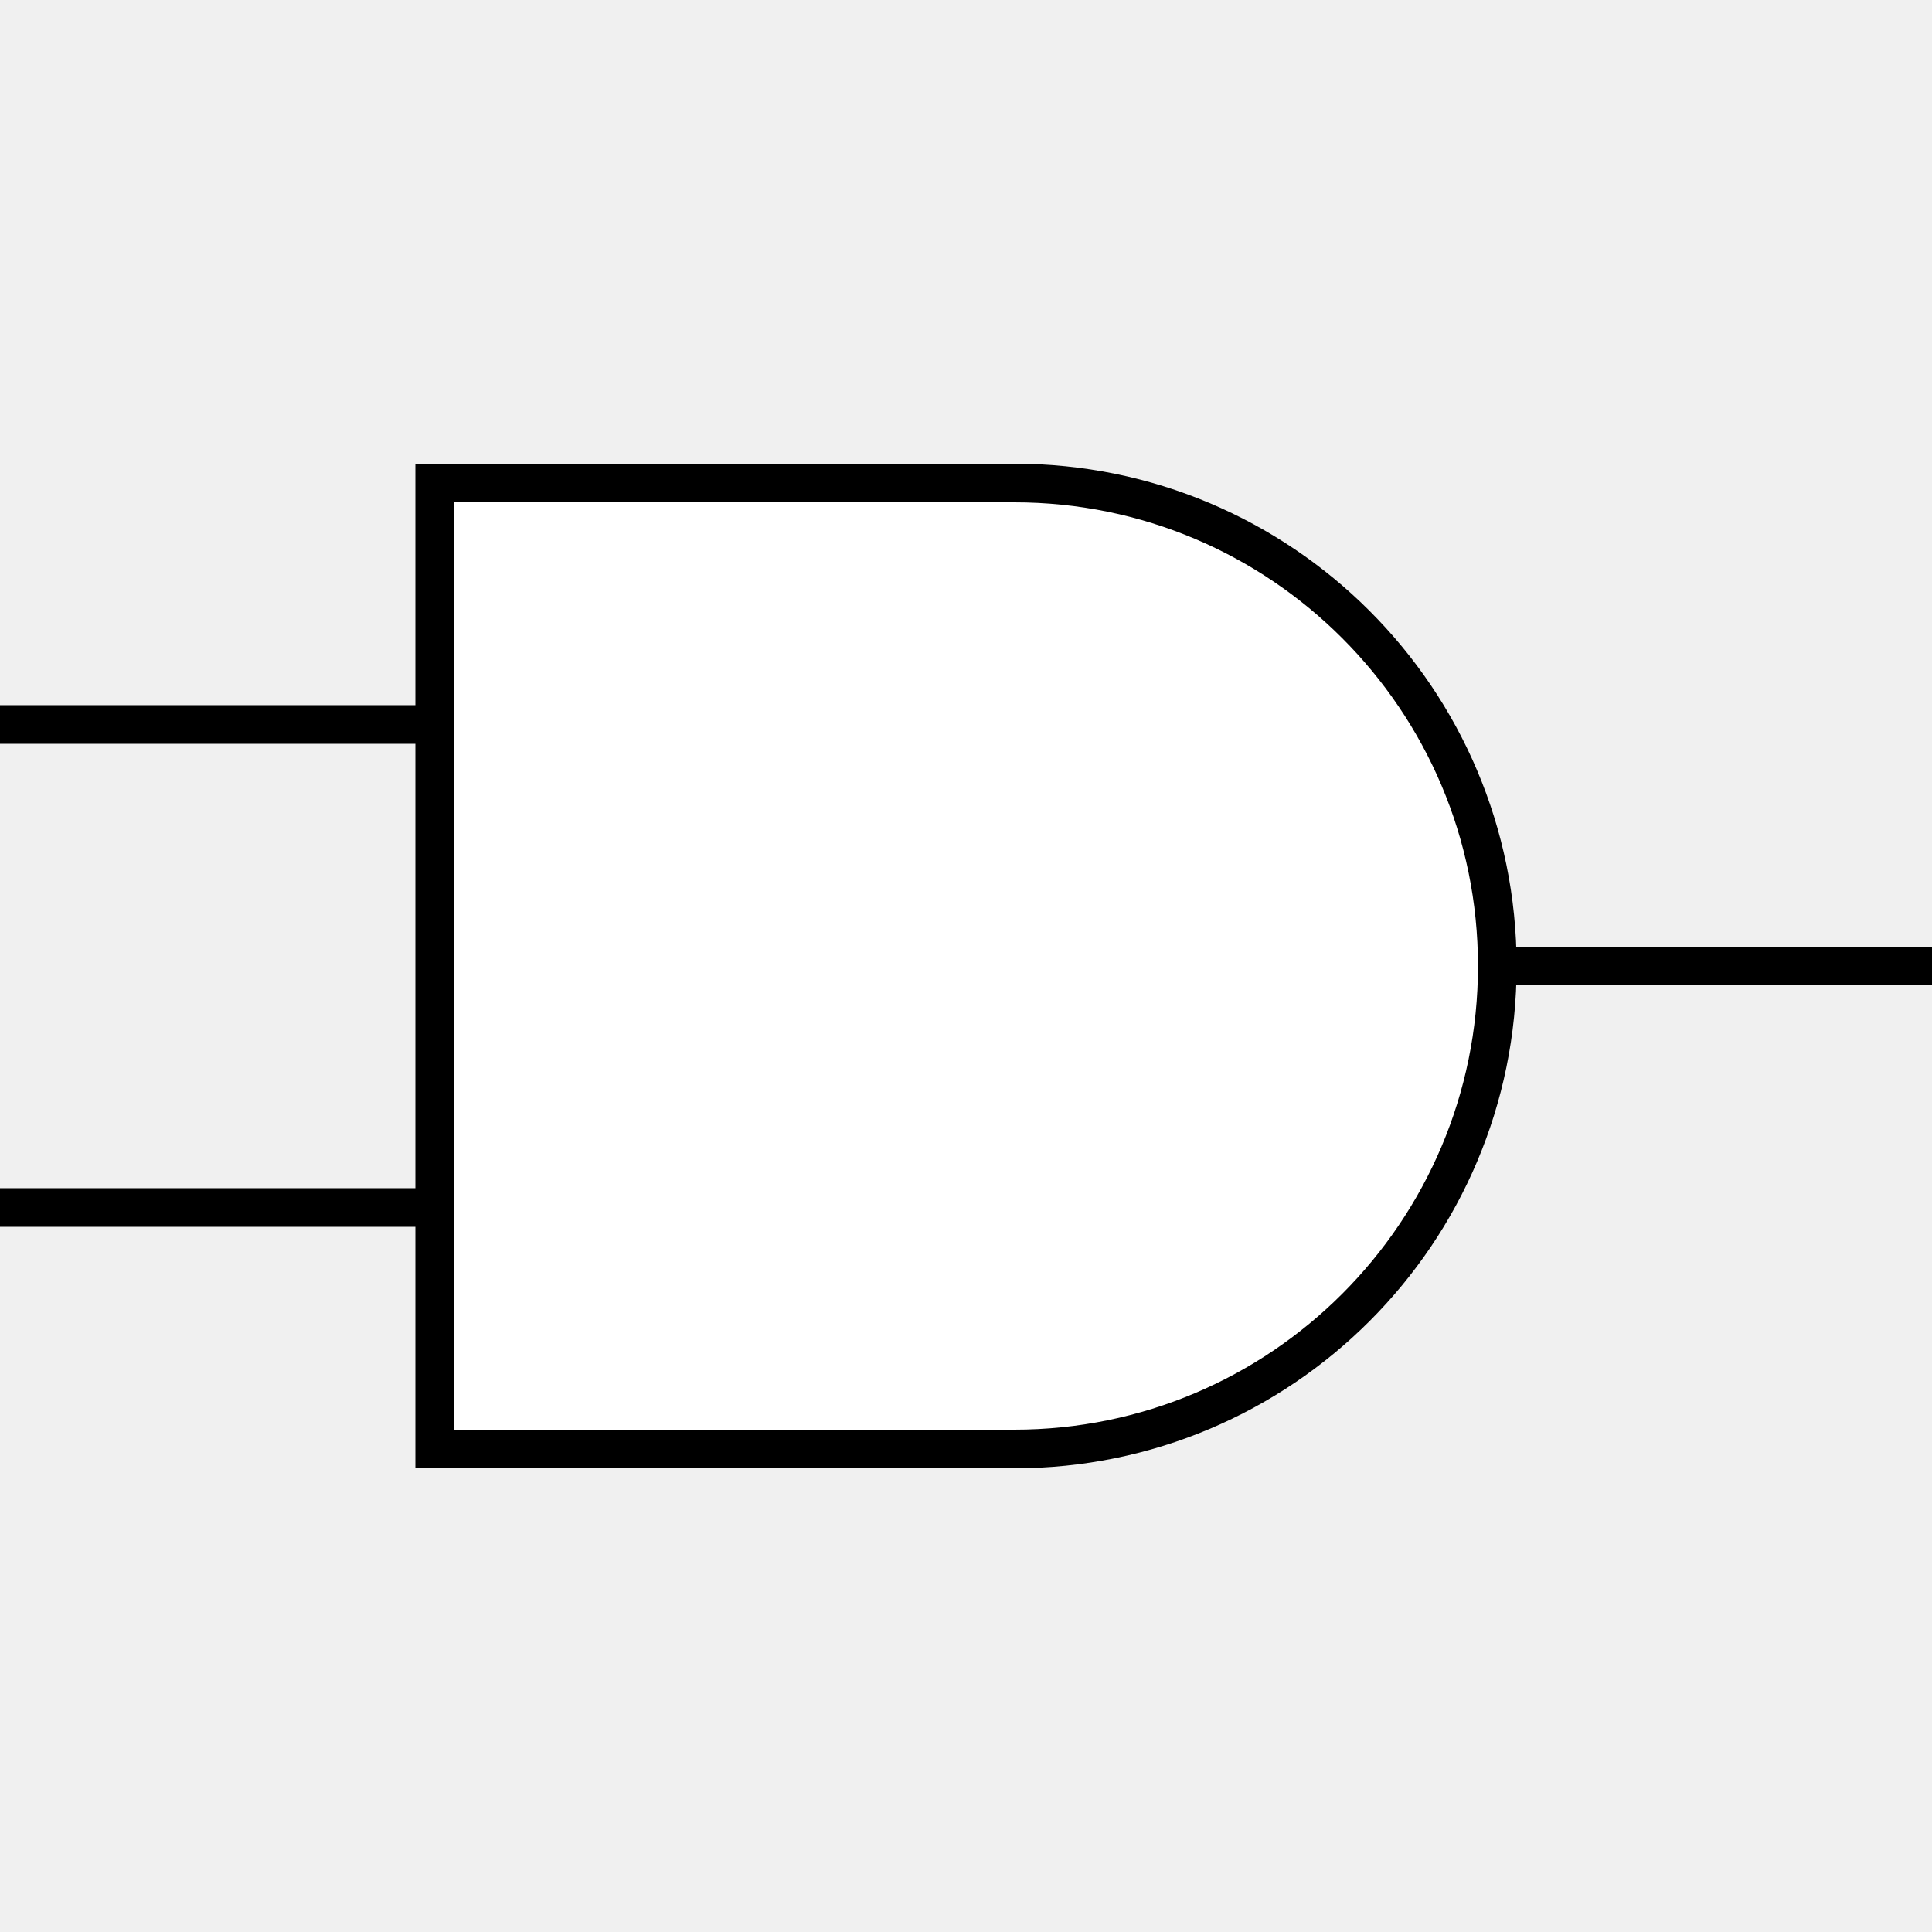
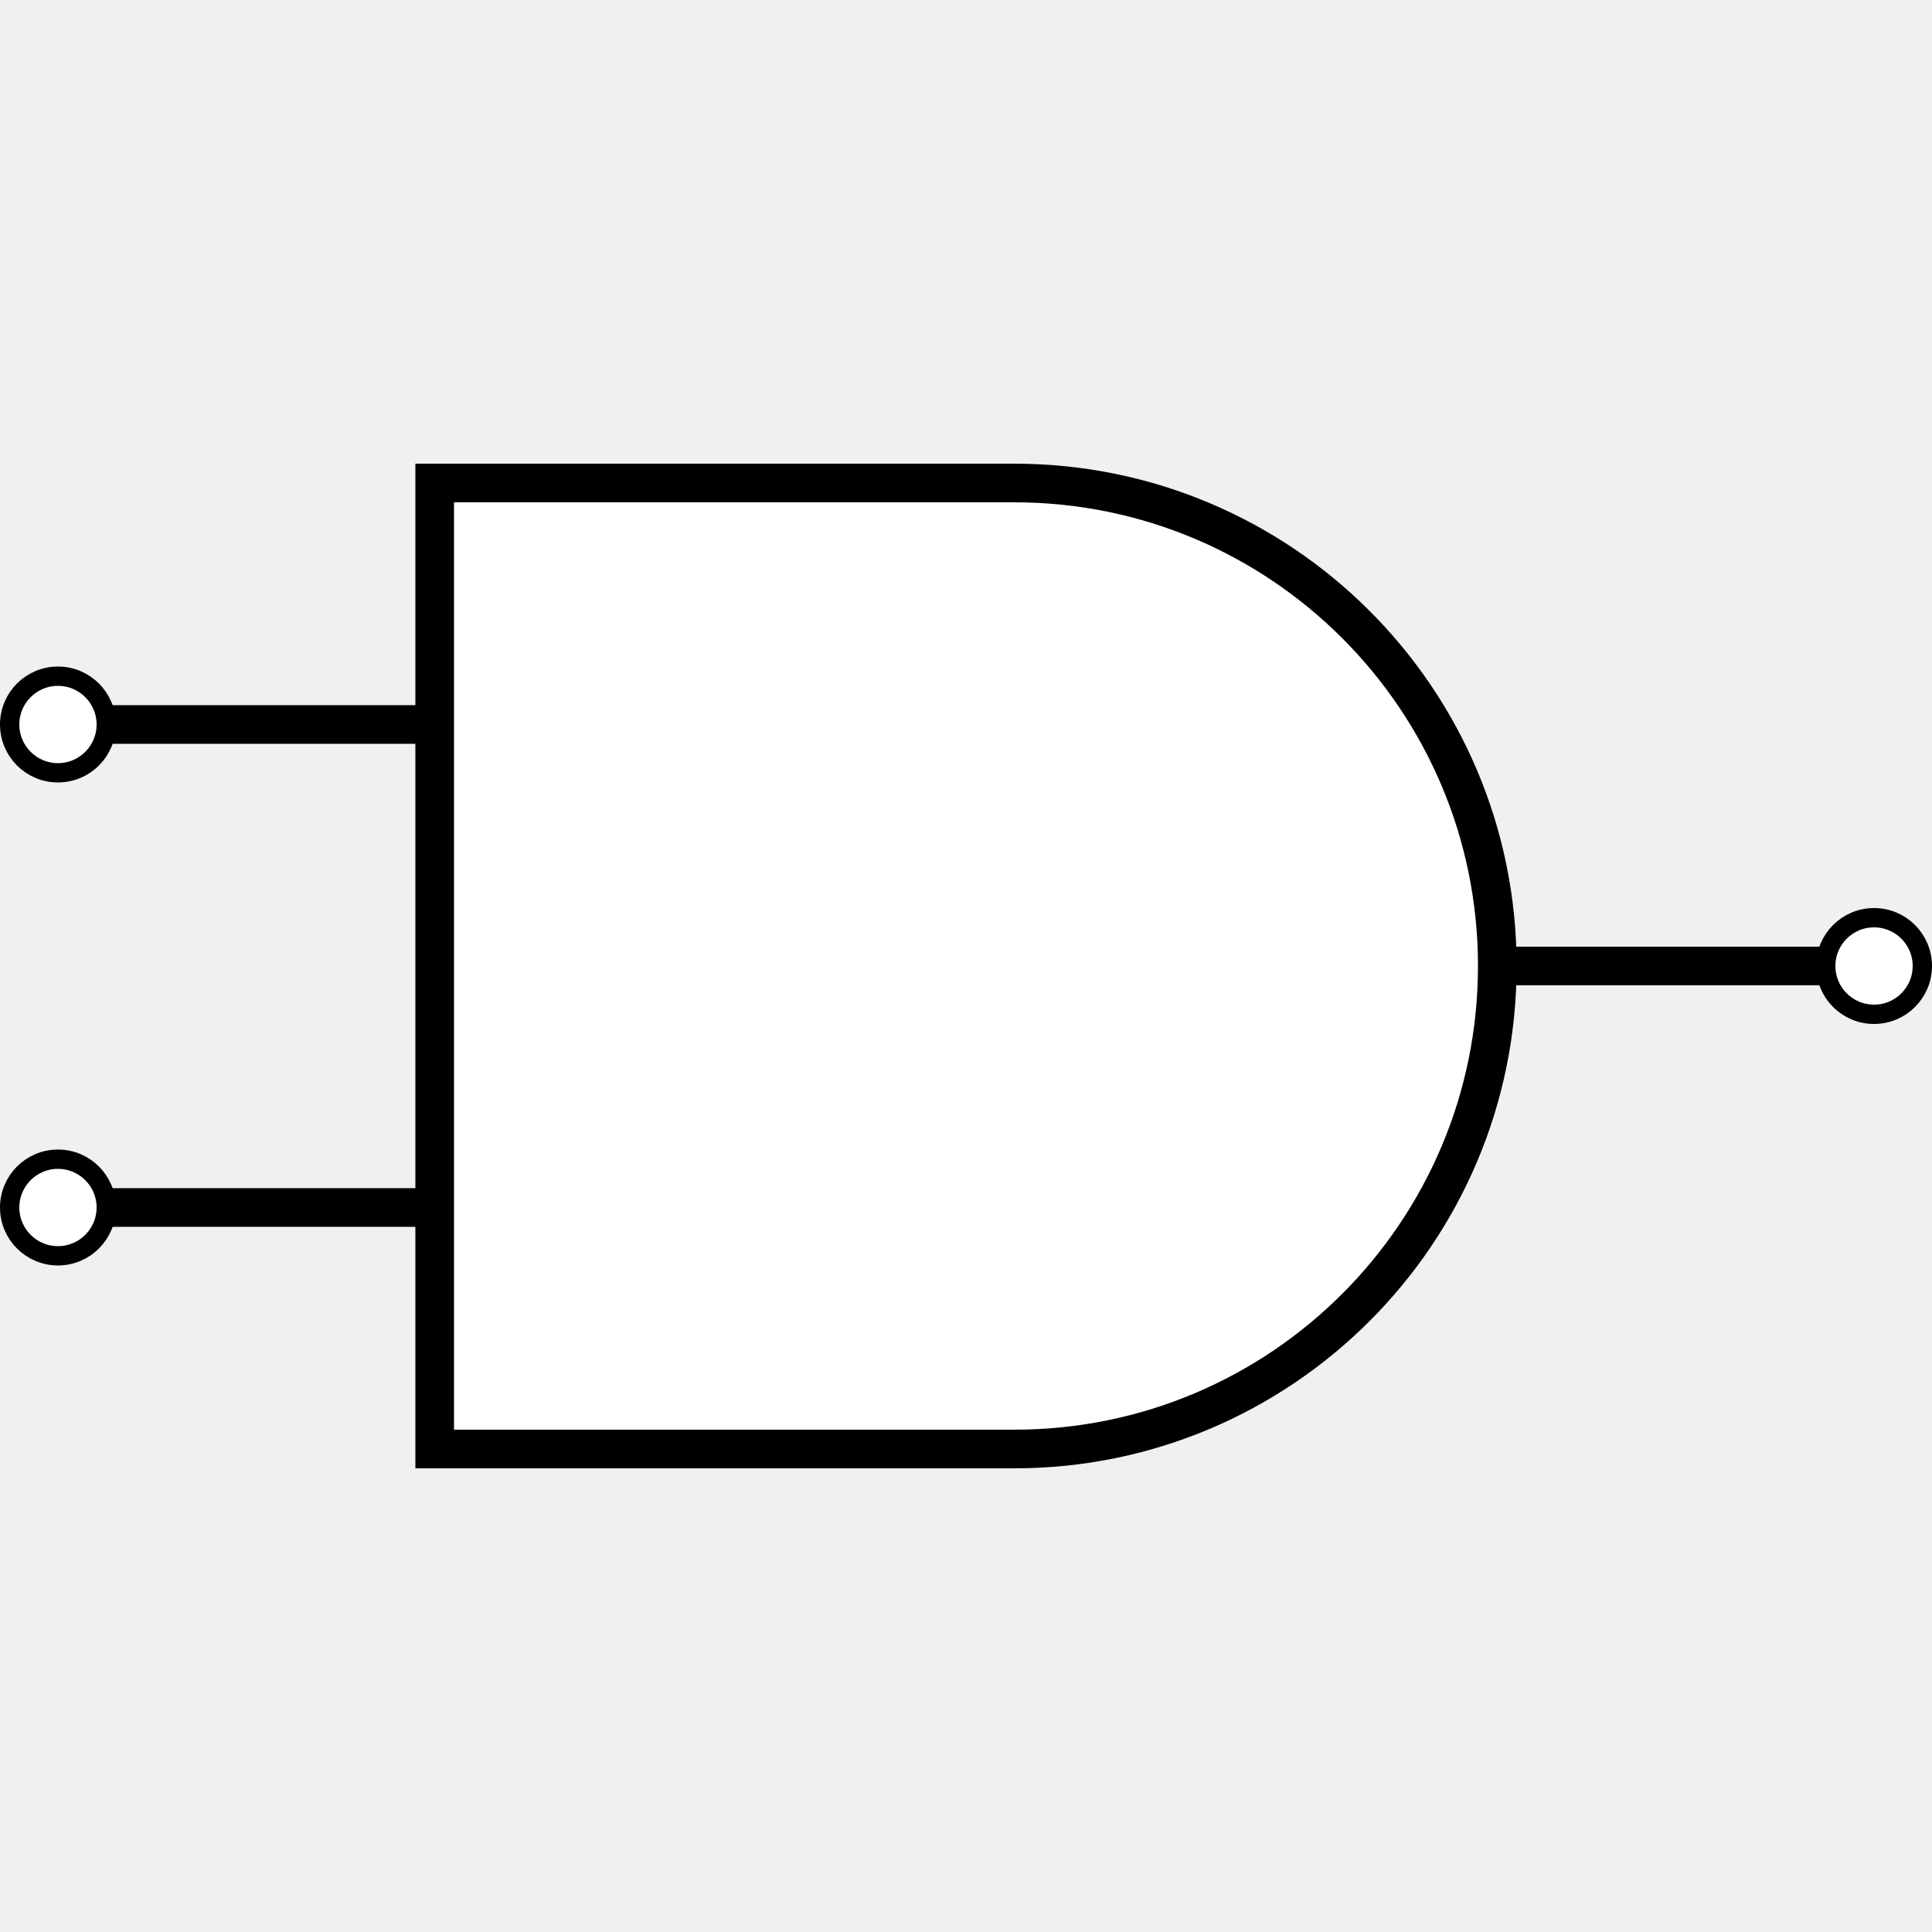
<svg xmlns="http://www.w3.org/2000/svg" width="100" height="100" viewBox="0 0 100 100">
+   <circle class="connector input" cx="3" cy="37.5" r="2.5" stroke="black" stroke-width="1" fill="white" />
+   <line x1="5" y1="37.5" x2="22.5" y2="37.5" stroke="black" stroke-width="2" />
+   <circle class="connector input" cx="3" cy="62.5" r="2.5" stroke="black" stroke-width="1" fill="white" />
+   <line x1="5" y1="62.5" x2="22.5" y2="62.5" stroke="black" stroke-width="2" />
  <path d="M 22.5,25 L 52.5,25 A 25 25 0 0 1 52.5 75 L 22.5,75 Z" stroke="black" stroke-width="2" fill="white" />
-   <line x1="0" y1="37.5" x2="22.5" y2="37.5" stroke="black" stroke-width="2" />
-   <line x1="0" y1="62.5" x2="22.5" y2="62.5" stroke="black" stroke-width="2" />
-   <line x1="77.5" y1="50" x2="100" y2="50" stroke="black" stroke-width="2" />
+   <line x1="77.5" y1="50" x2="95" y2="50" stroke="black" stroke-width="2" />
+   <circle class="connector output" cx="97" cy="50" r="2.5" stroke="black" stroke-width="1" fill="white" />
</svg>
